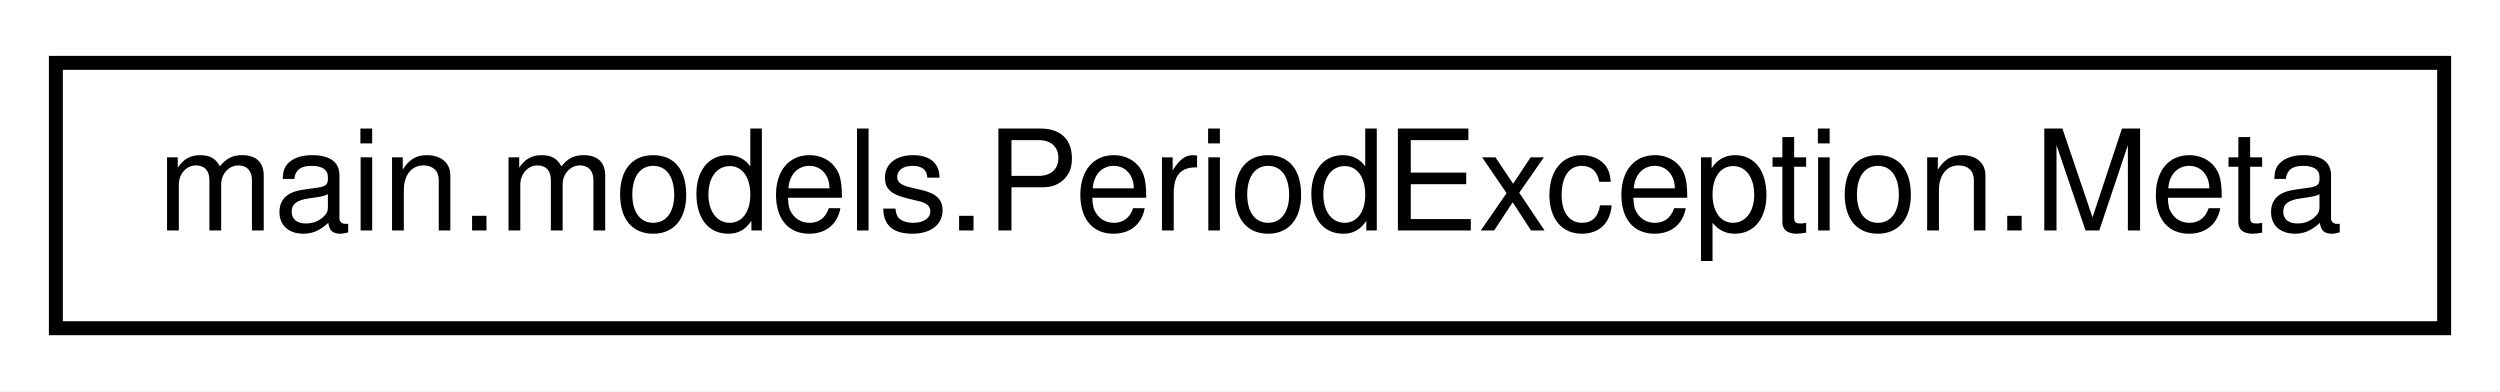
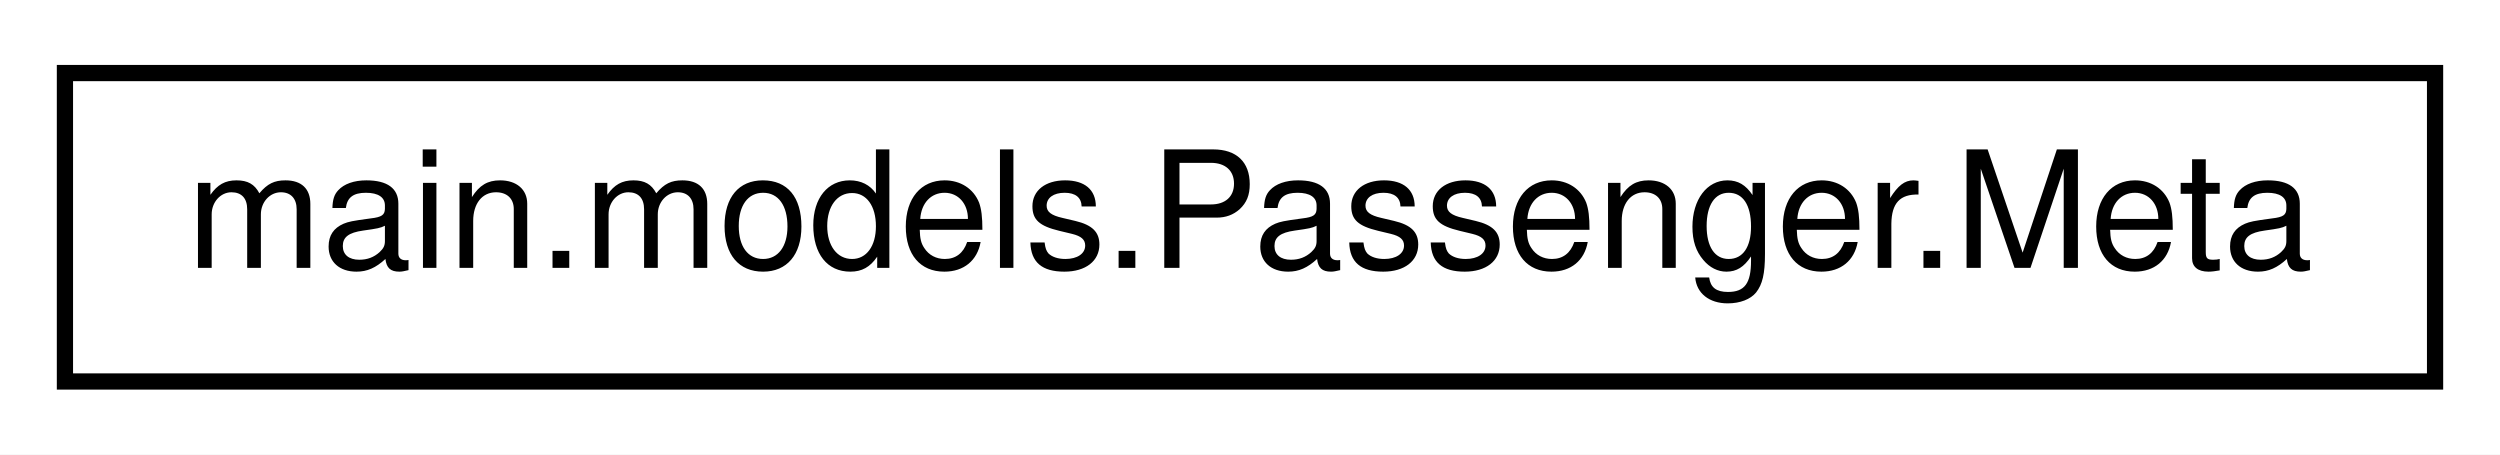
- <svg xmlns="http://www.w3.org/2000/svg" xmlns:xlink="http://www.w3.org/1999/xlink" width="179pt" height="28pt" viewBox="0.00 0.00 179.00 28.00">
+ <svg xmlns="http://www.w3.org/2000/svg" xmlns:xlink="http://www.w3.org/1999/xlink" width="154pt" height="28pt" viewBox="0.00 0.00 154.00 28.00">
  <g id="graph0" class="graph" transform="scale(1 1) rotate(0) translate(4 24)">
-     <polygon fill="white" stroke="none" points="-4,4 -4,-24 175,-24 175,4 -4,4" />
+     <polygon fill="white" stroke="none" points="-4,4 -4,-24 150,-24 150,4 -4,4" />
    <g id="node1" class="node">
      <g id="a_node1">
-         <a xlink:href="classmain_1_1models_1_1PeriodException_1_1Meta.html" target="_top" xlink:title="main.models.PeriodException.Meta">
-           <polygon fill="white" stroke="black" points="0,-0.5 0,-19.5 171,-19.5 171,-0.5 0,-0.5" />
-           <text text-anchor="middle" x="85.5" y="-7.5" font-family="Helvetica,sans-Serif" font-size="10.00">main.models.PeriodException.Meta</text>
+         <a xlink:href="classmain_1_1models_1_1Passenger_1_1Meta.html" target="_top" xlink:title="main.models.Passenger.Meta">
+           <polygon fill="white" stroke="black" points="0,-0.5 0,-19.5 146,-19.5 146,-0.5 0,-0.5" />
+           <text text-anchor="middle" x="73" y="-7.5" font-family="Helvetica,sans-Serif" font-size="10.00">main.models.Passenger.Meta</text>
        </a>
      </g>
    </g>
  </g>
</svg>
